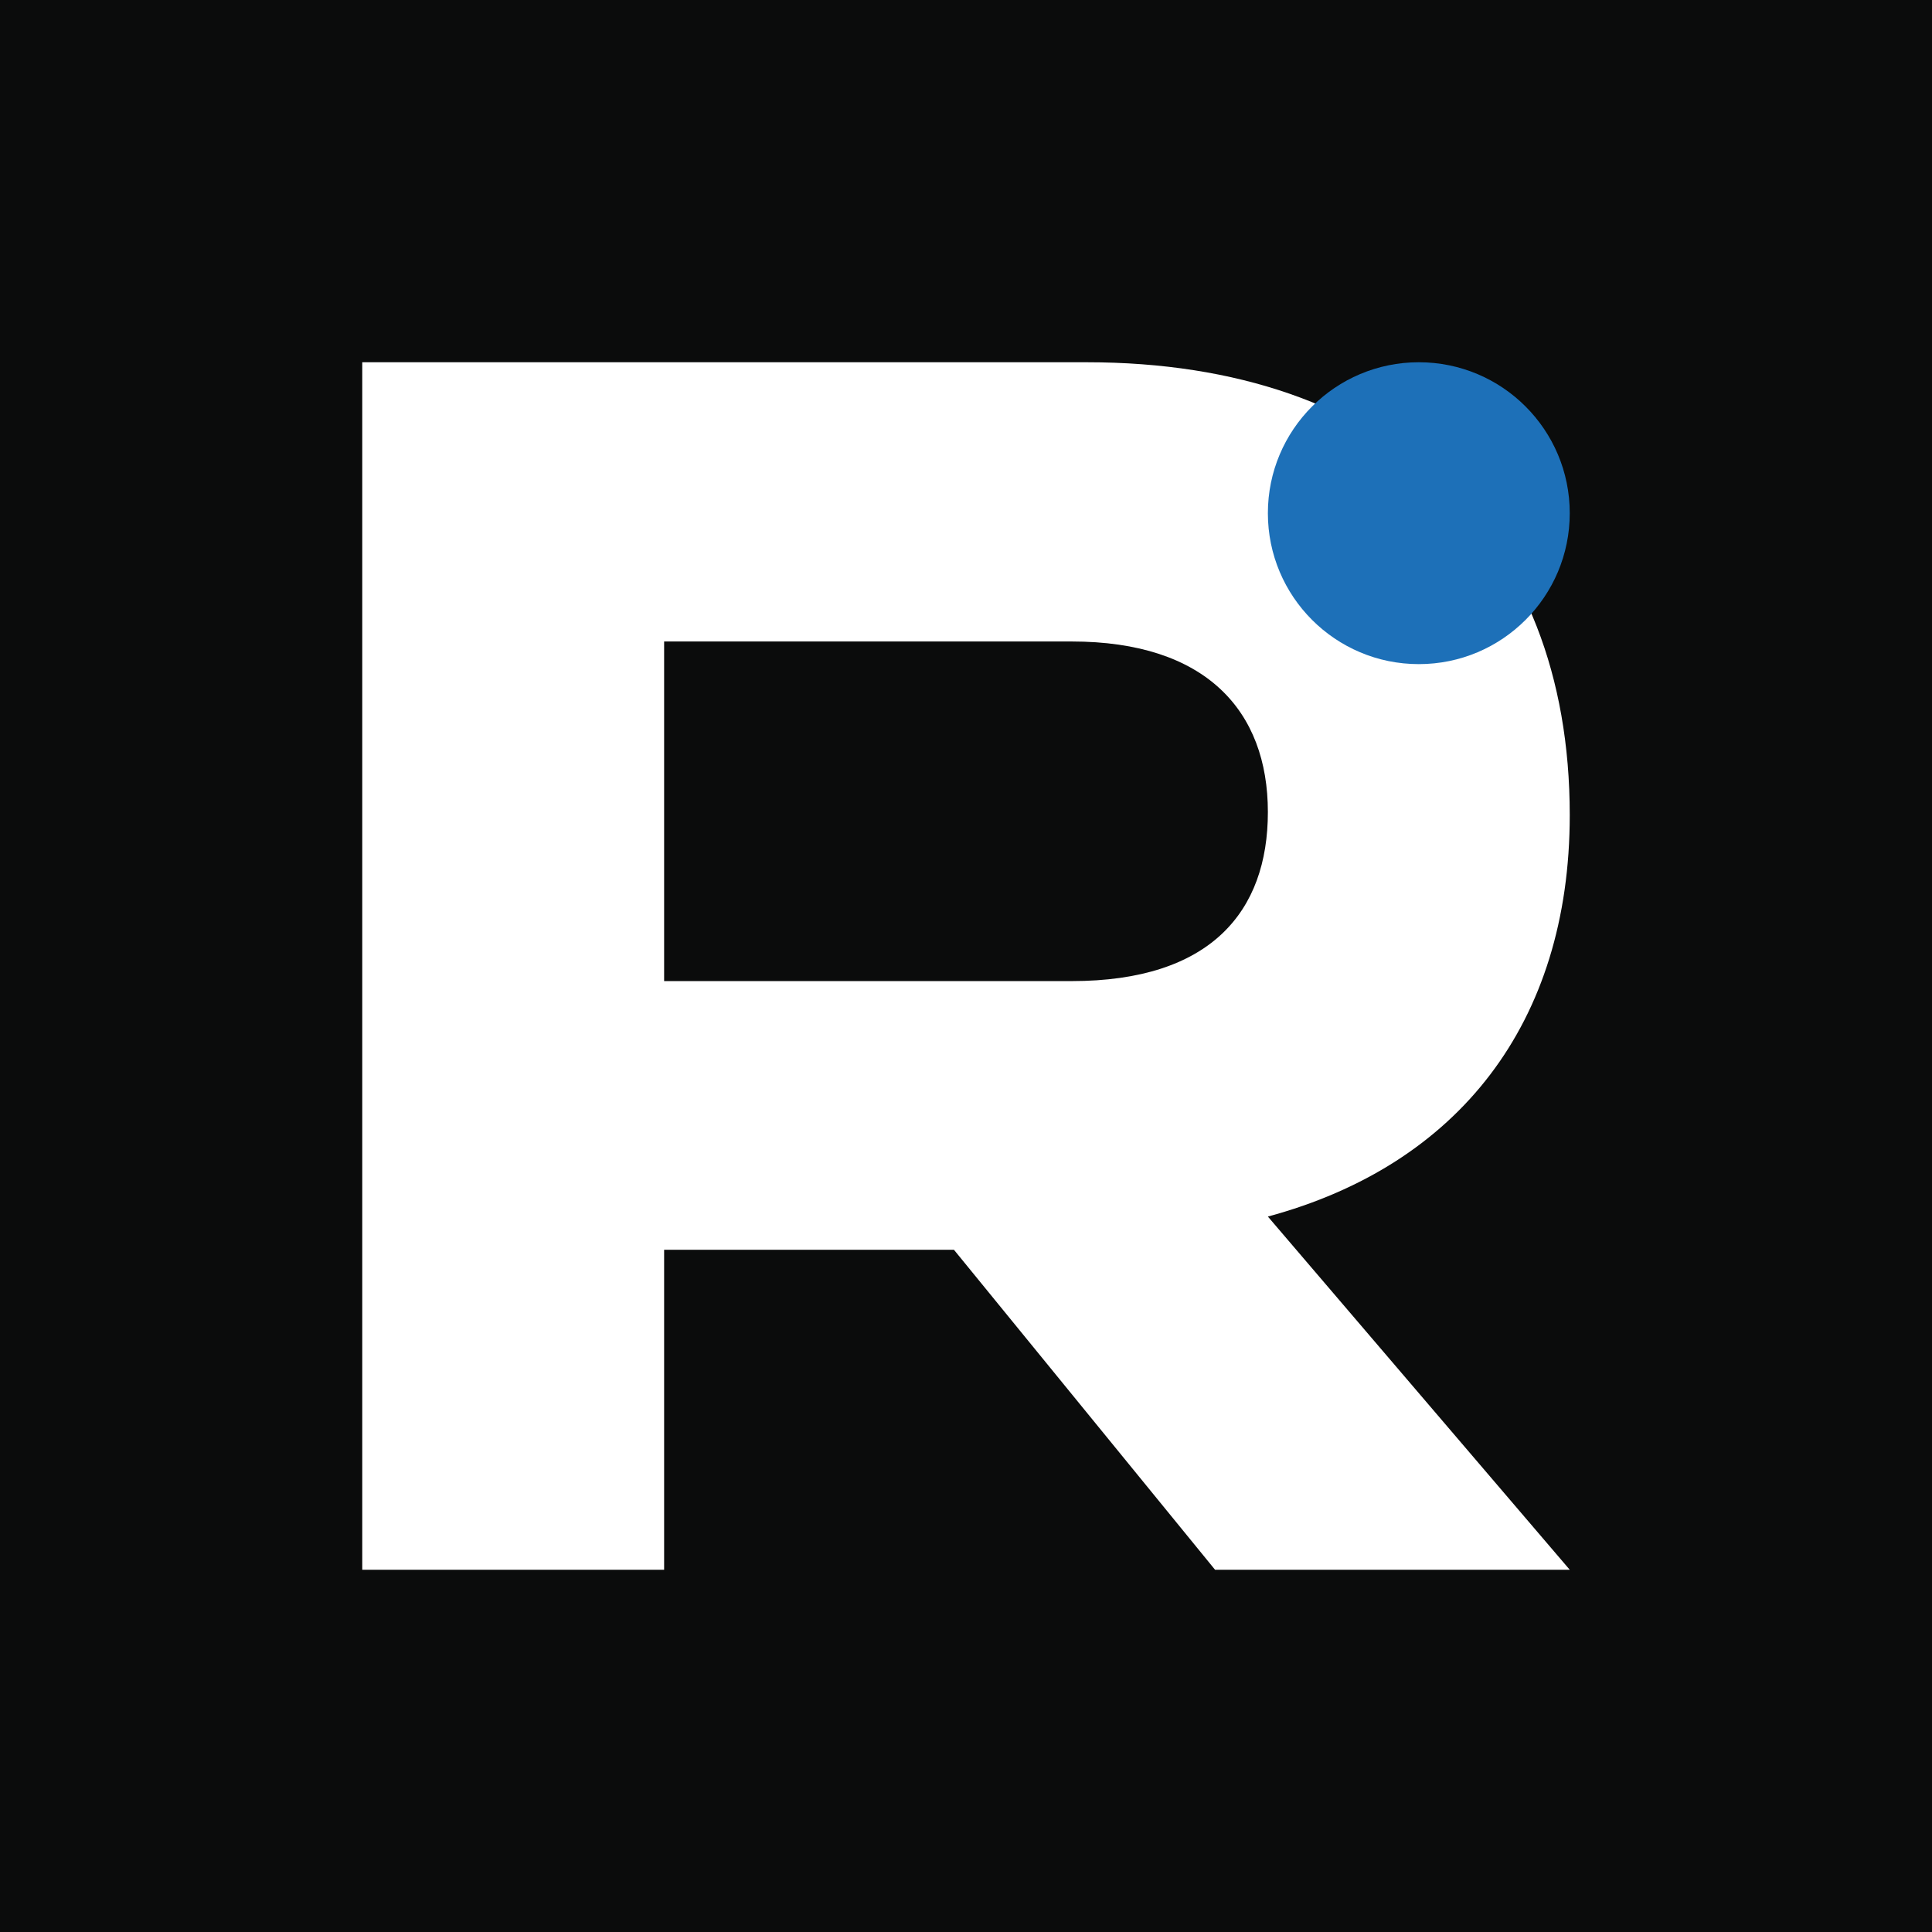
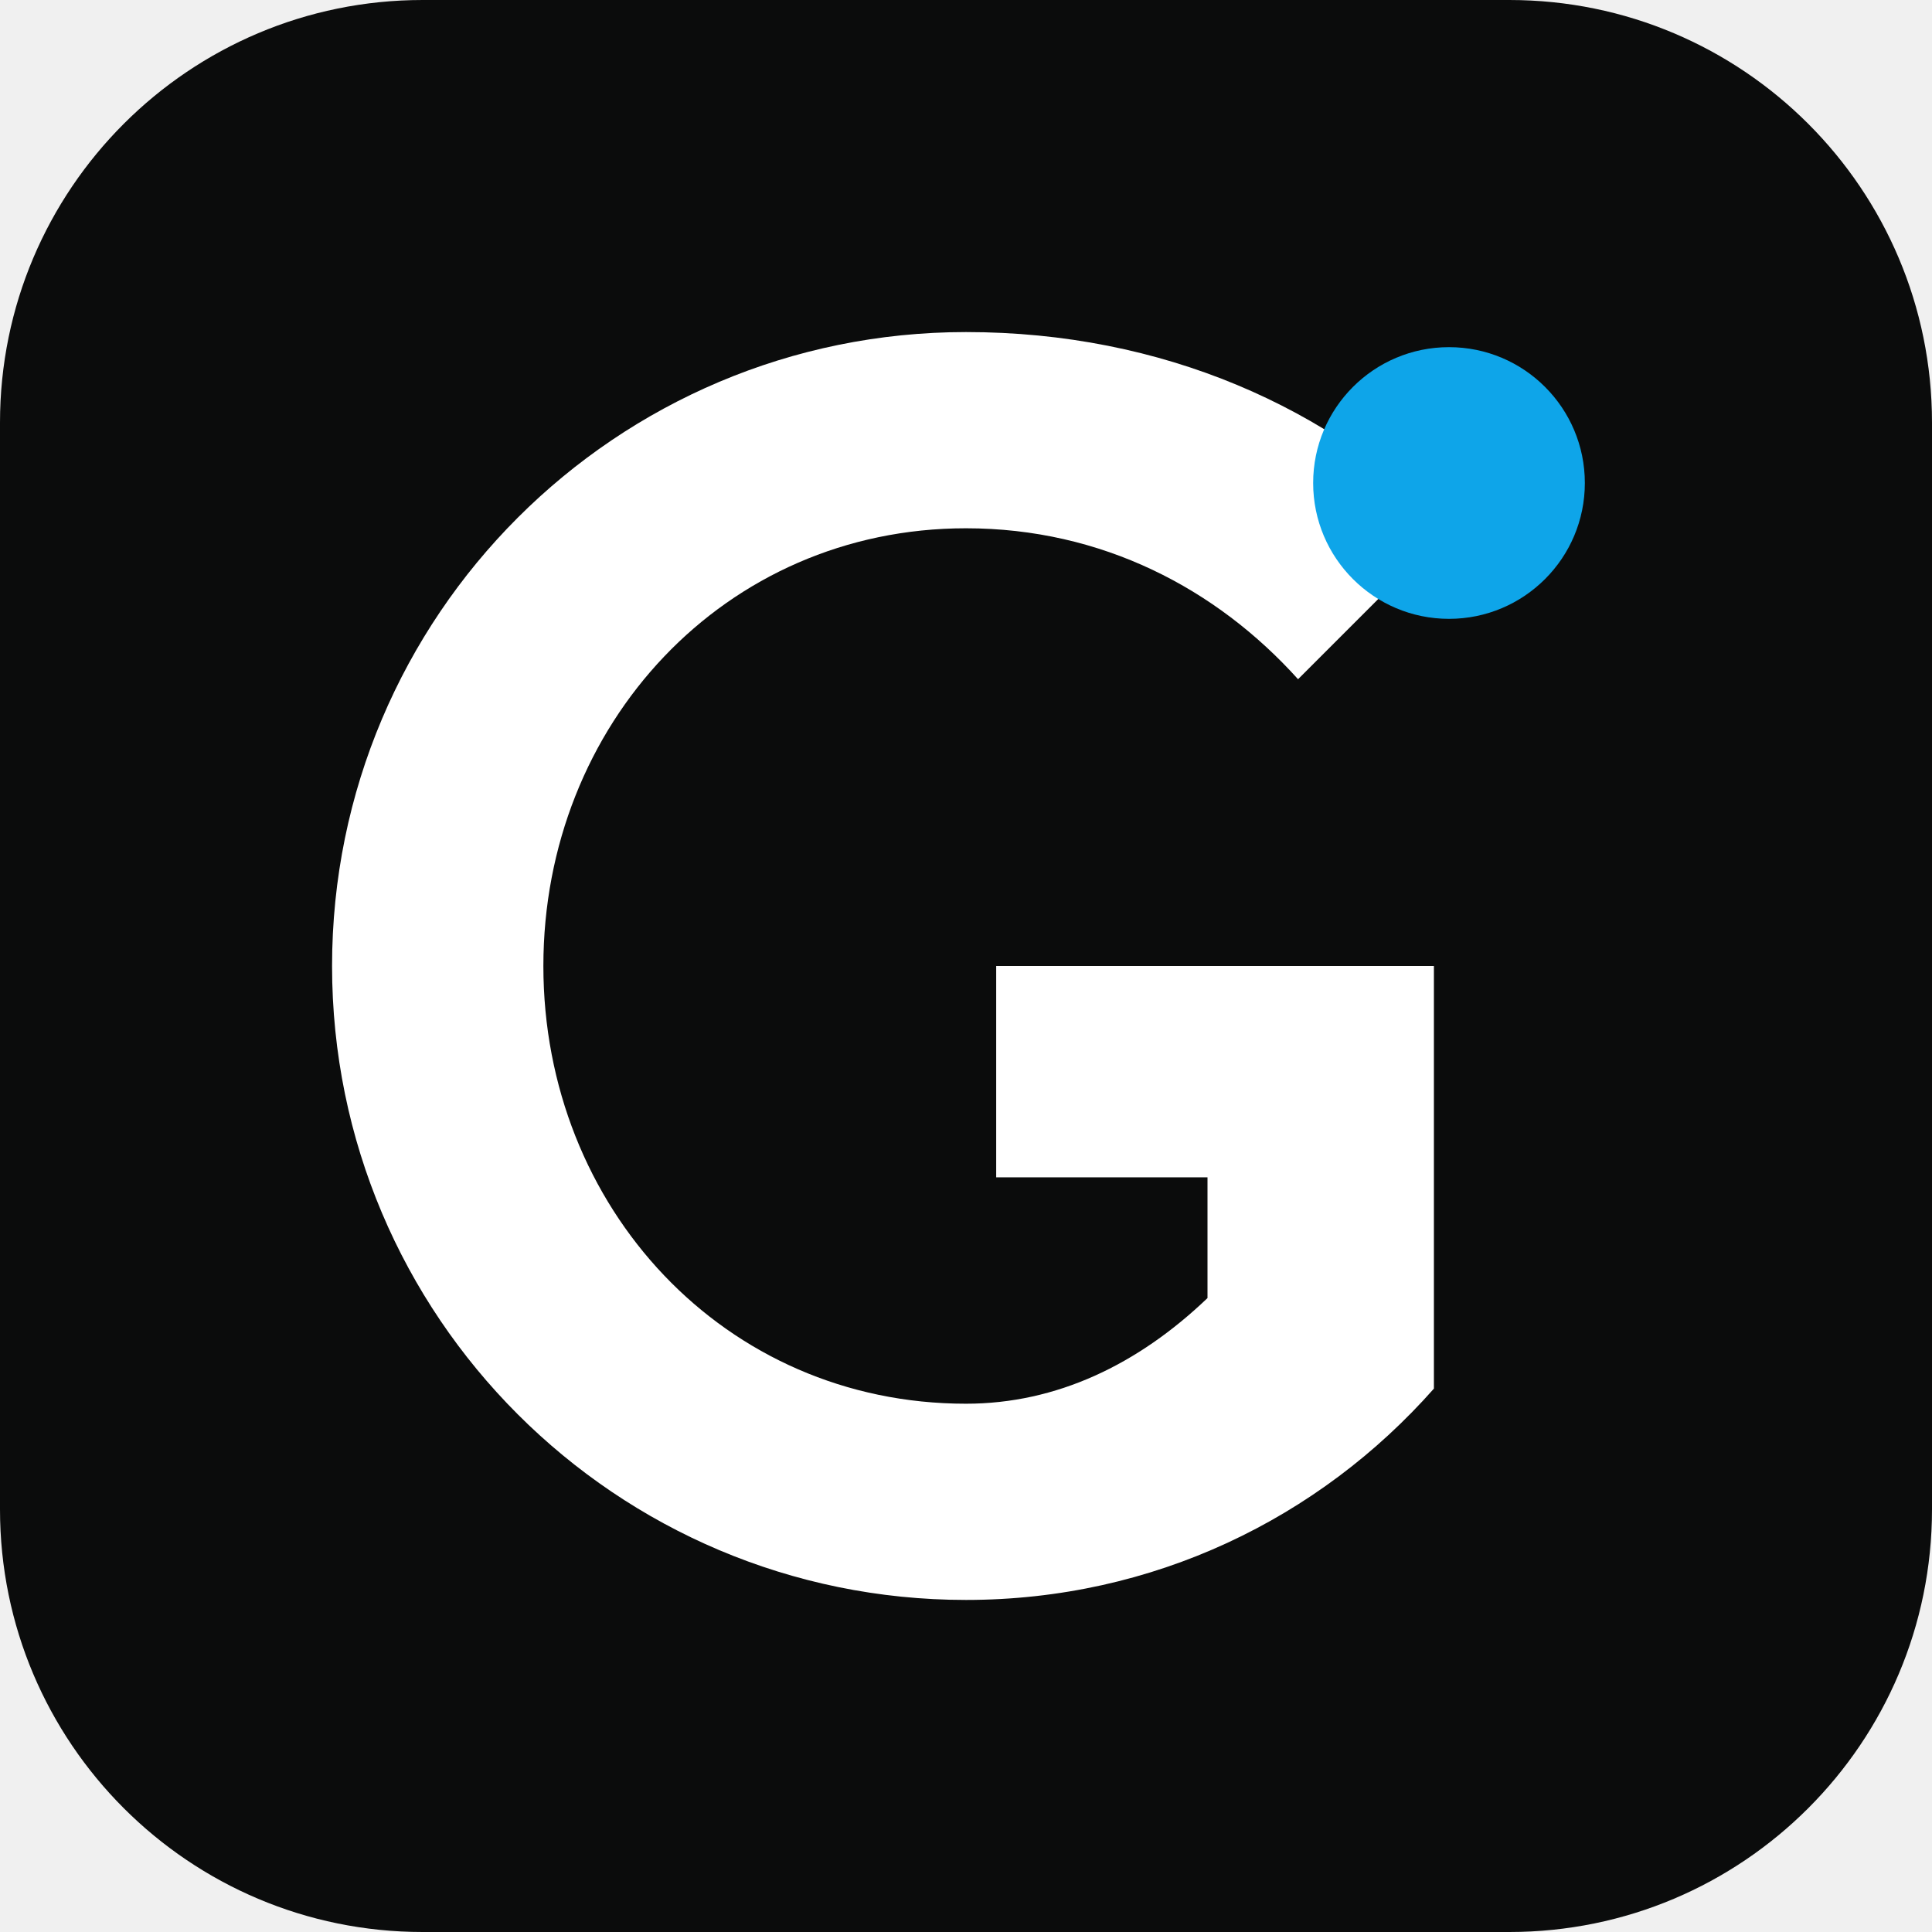
<svg xmlns="http://www.w3.org/2000/svg" viewBox="0 0 128 128" fill="none">
-   <rect width="128" height="128" fill="#0B0C0C" />
-   <path d="M24 24H72C92 24 104 35.5 104 54C104 67.8 96.6 77.2 84 80.6L104 104H80.5L63.2 82.8H44V104H24V24ZM44 42.5V65H71C80.2 65 84 60.4 84 53.8C84 47.1 79.9 42.5 71 42.5H44Z" fill="white" />
-   <circle cx="94" cy="34" r="10" fill="#1D70B8" />
+   <rect width="128" height="128" rx="28" fill="#0B0C0C" />
+   <path d="M64 22C40.8 22 22 40.8 22 64C22 87.2 40.8 106 64 106C76.4 106 87.4 100.6 95 92V64H66V78H80V86C75.4 90.4 70 93 64 93C48 93 36 80 36 64C36 48 48 35 64 35C73 35 80.6 39 86 45L96 35C88.2 27 77 22 64 22Z" fill="white" />
+   <circle cx="96" cy="32" r="9" fill="#0EA5E9" />
</svg>
